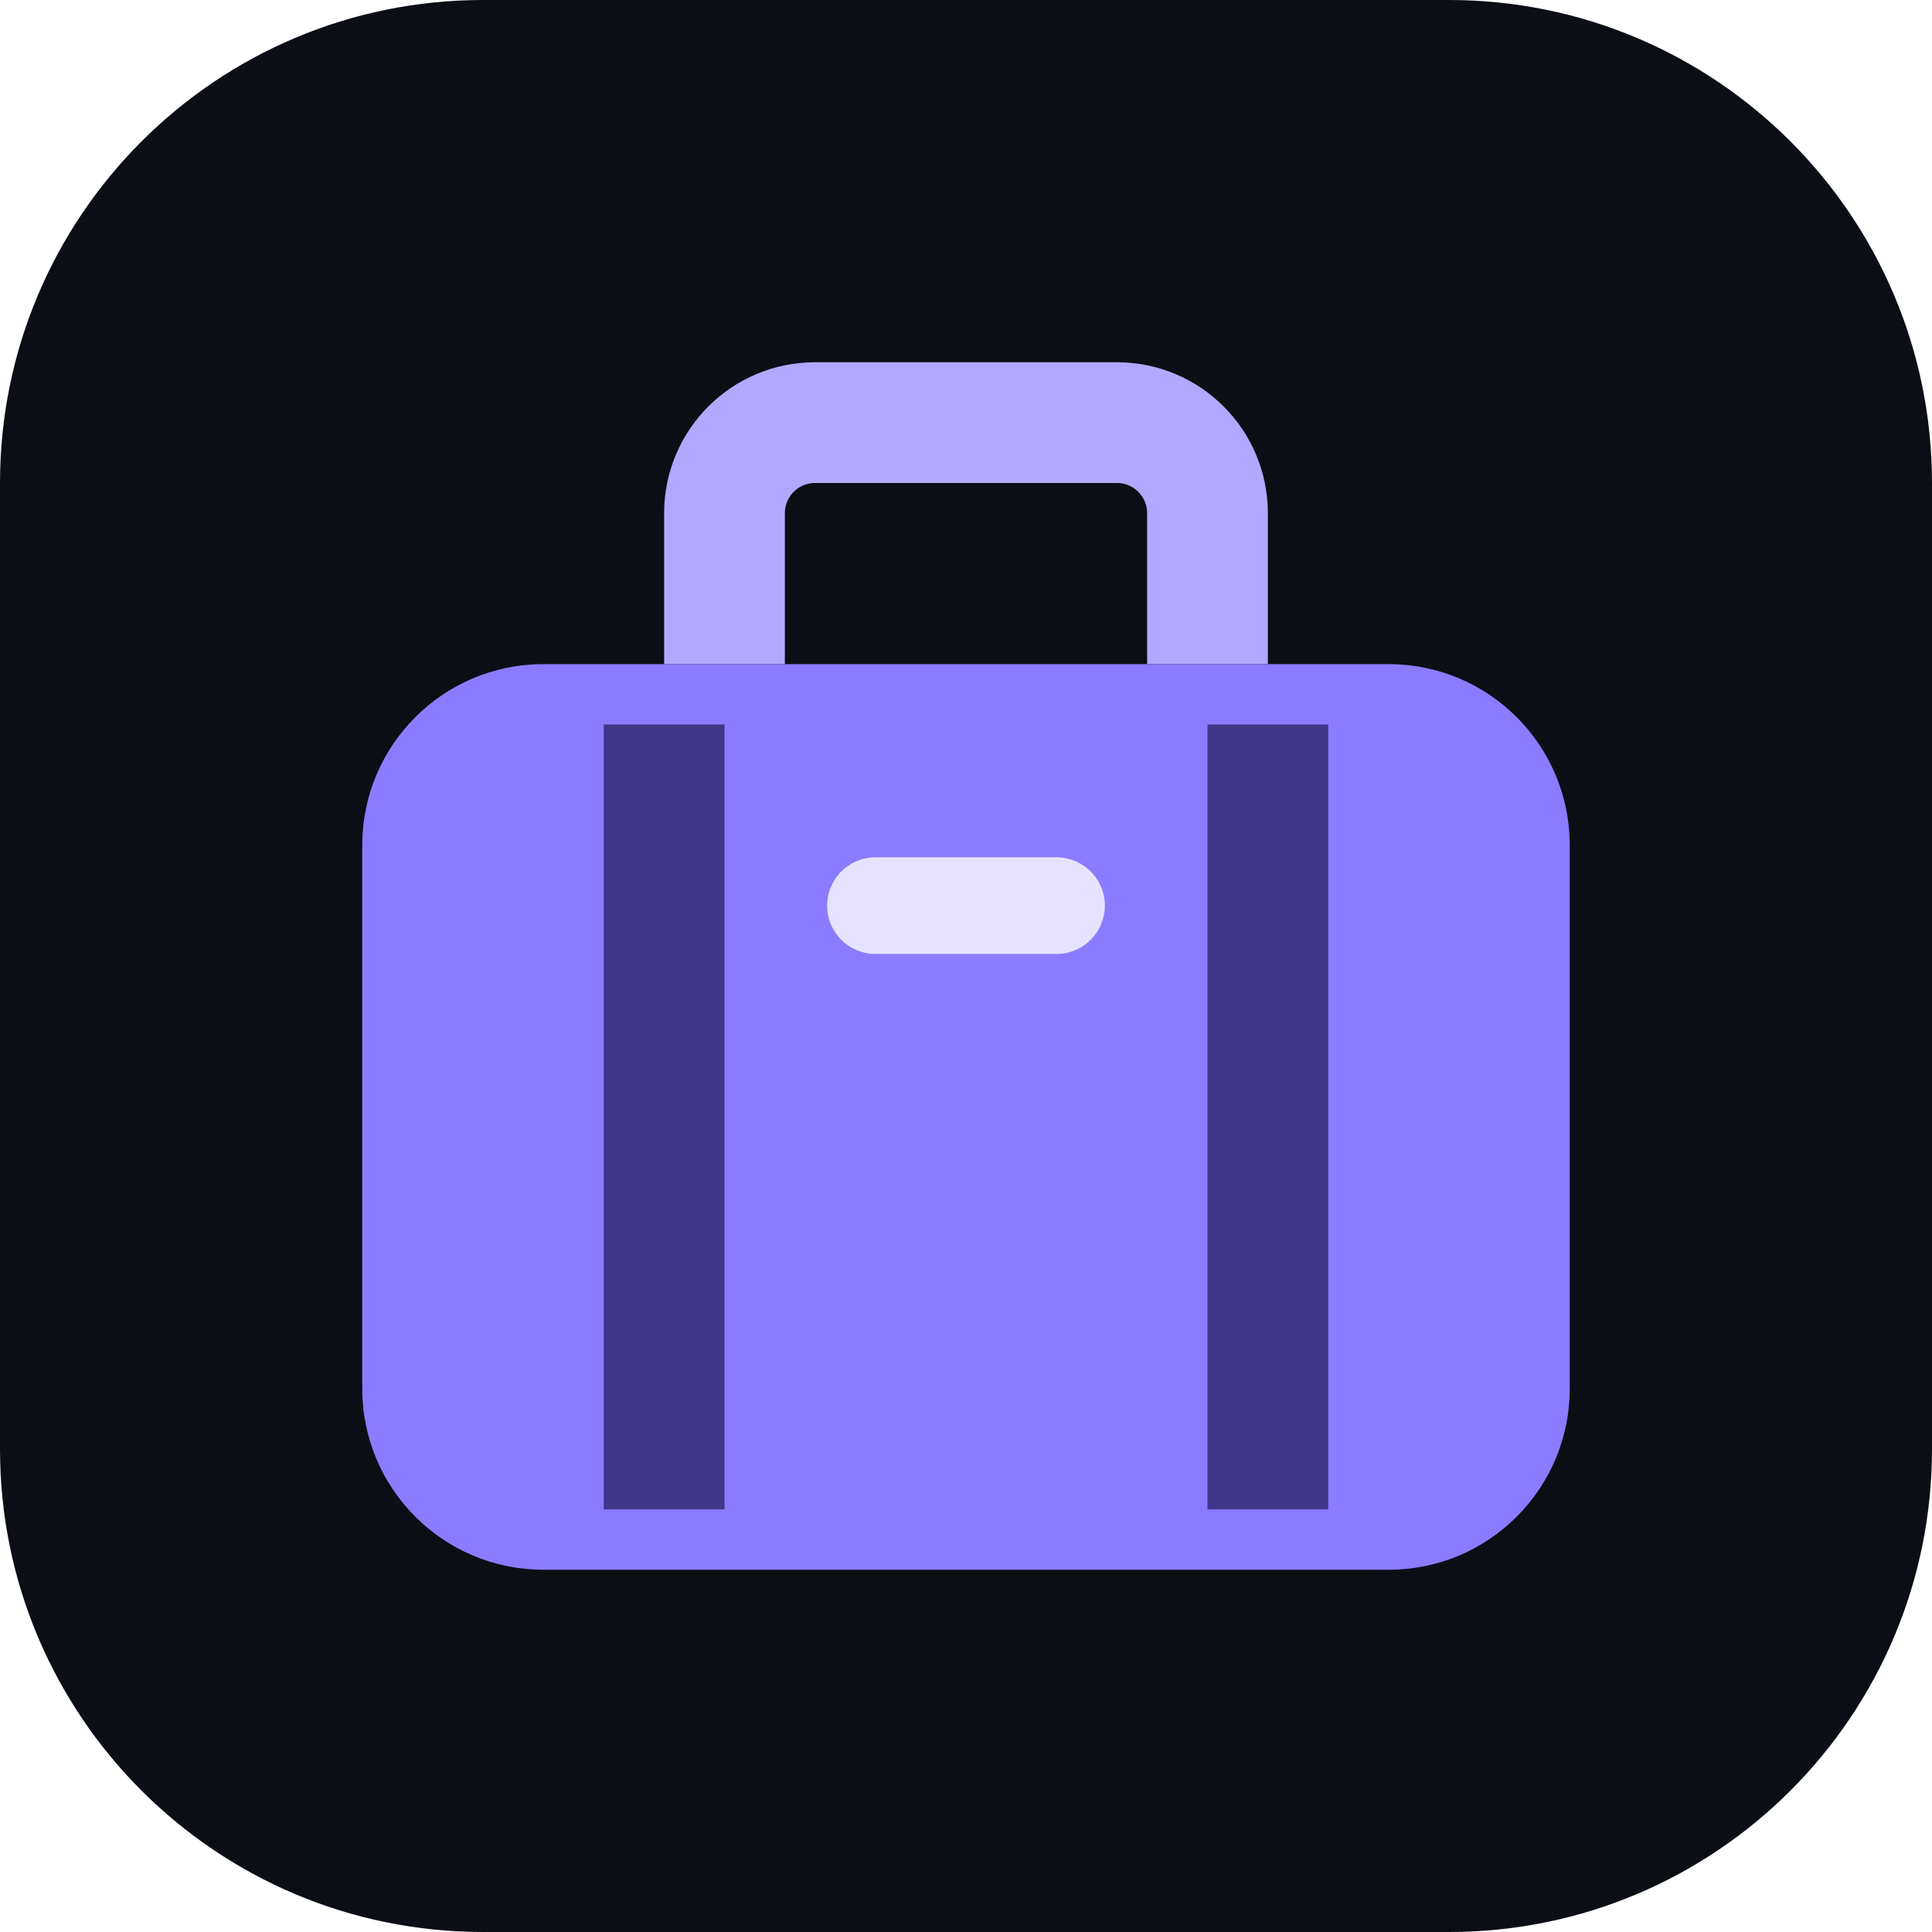
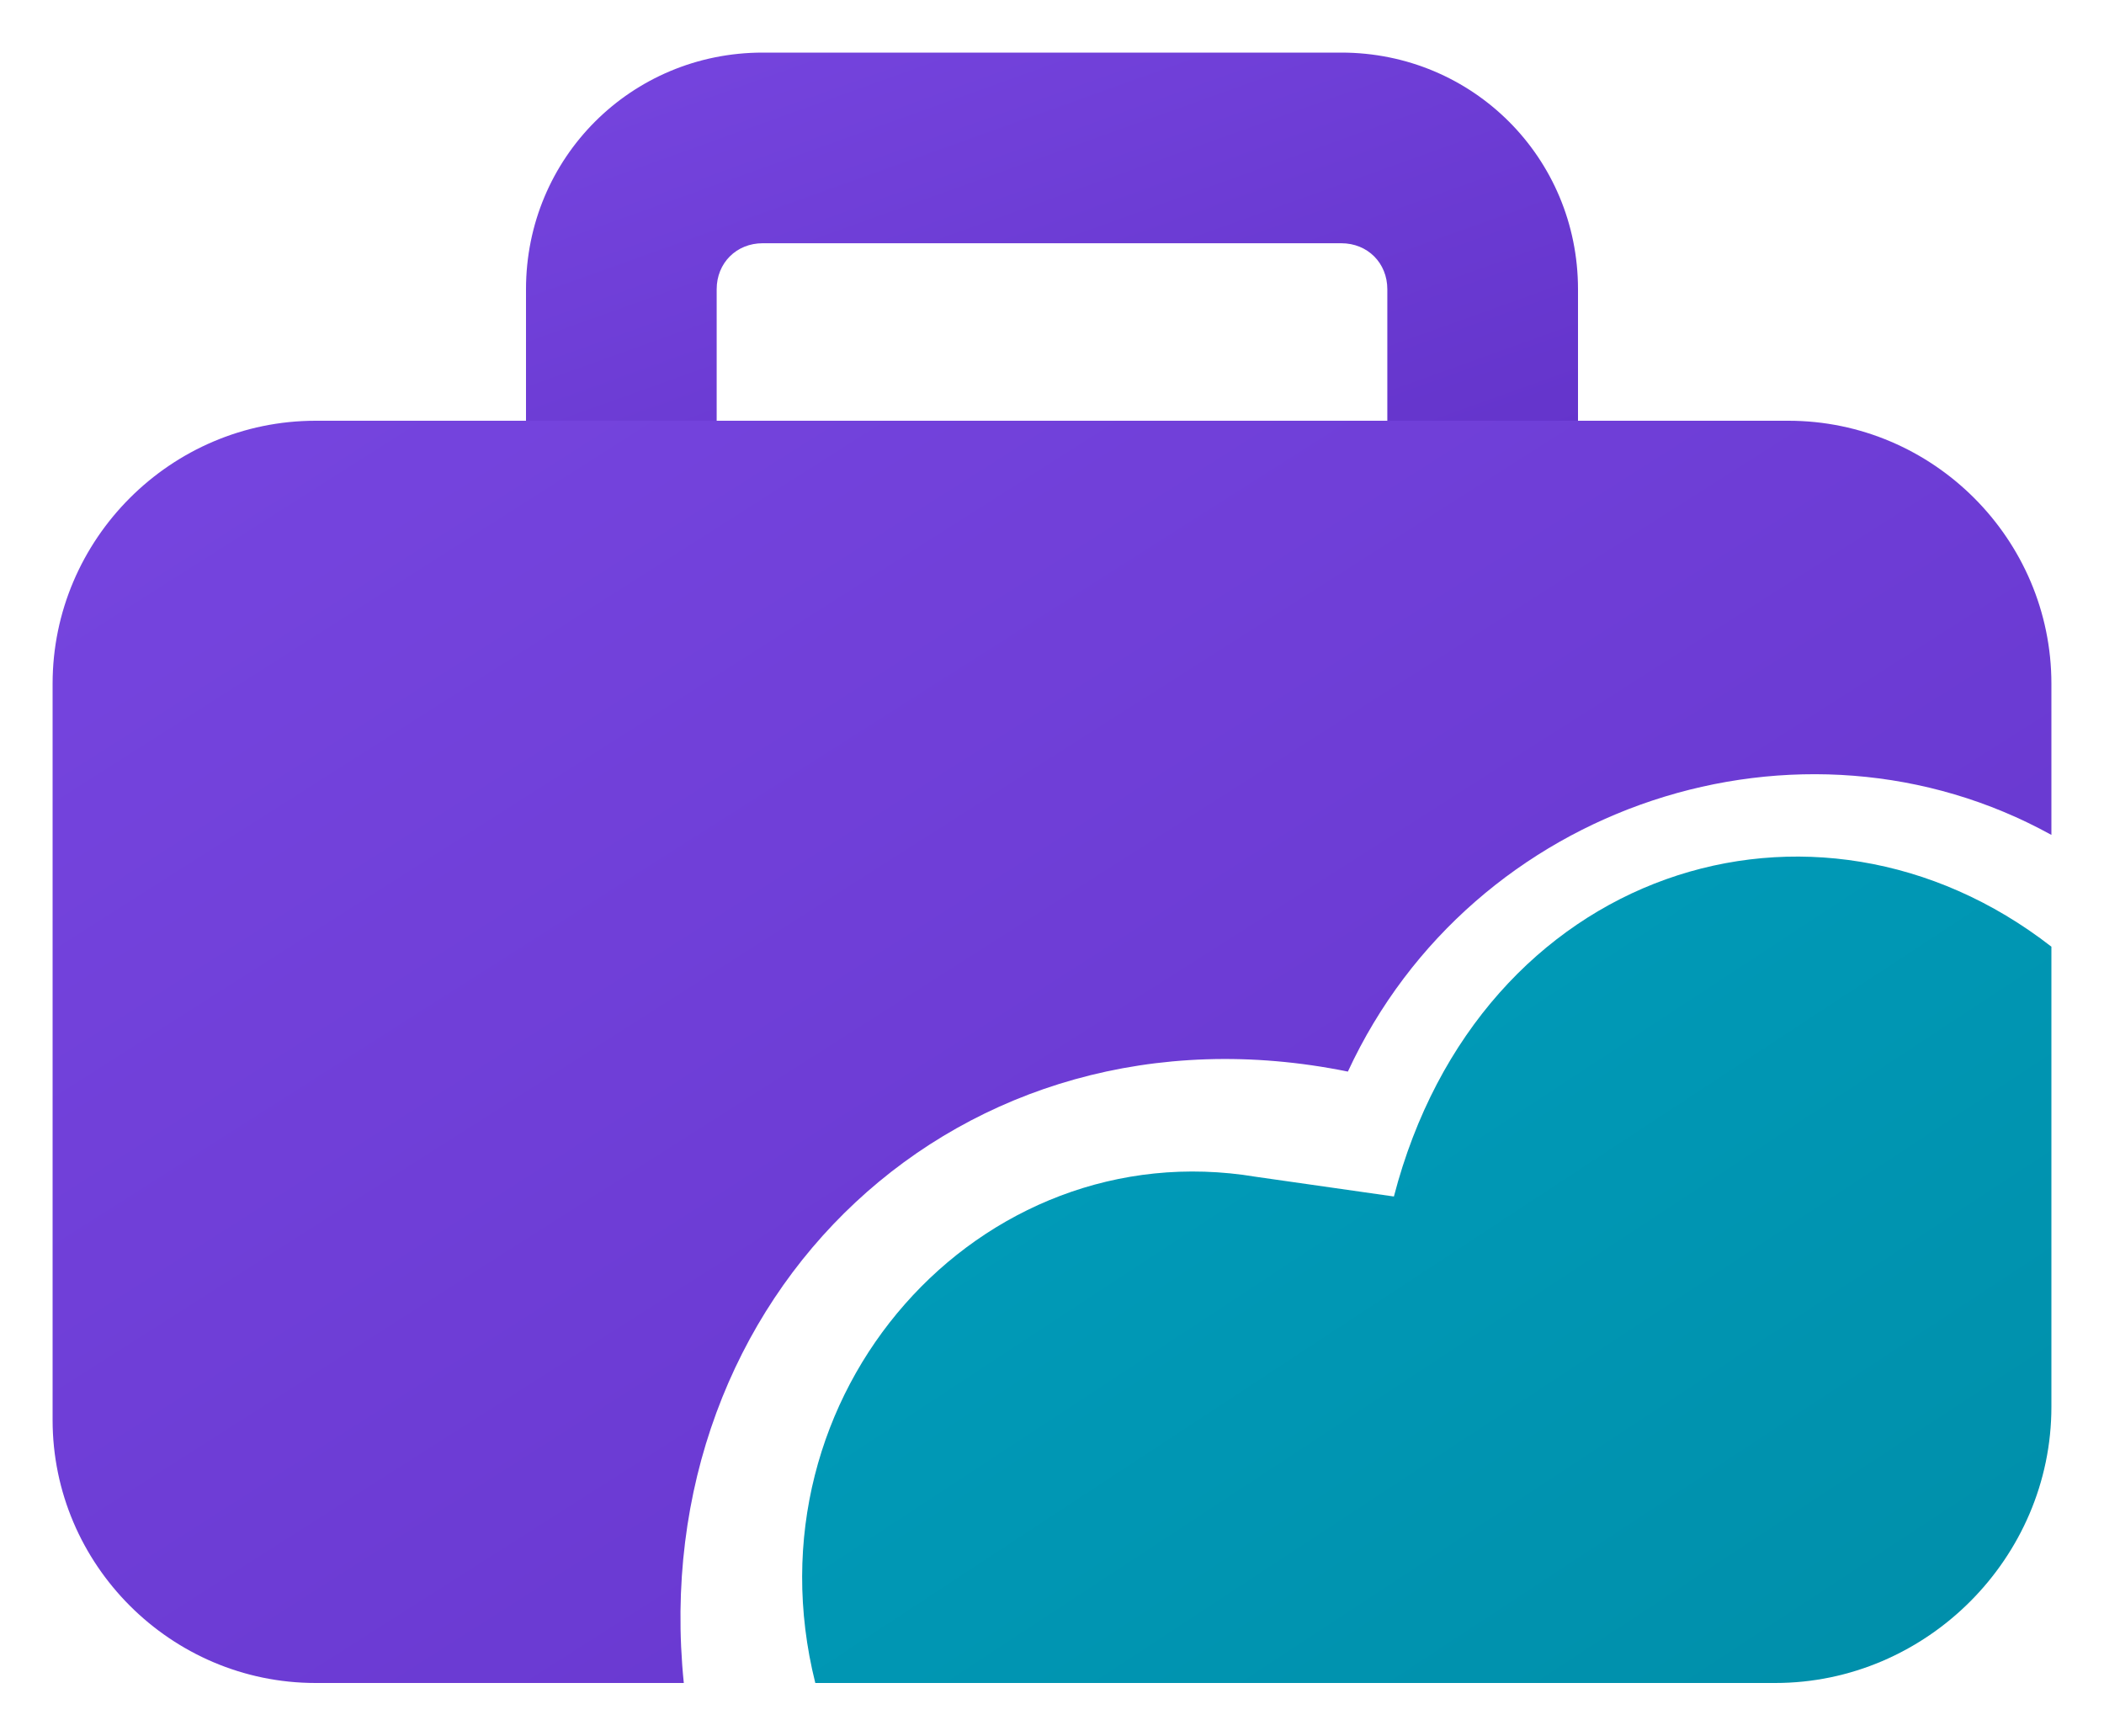
- <svg xmlns="http://www.w3.org/2000/svg" viewBox="0 0 32 32">
-   <rect width="32" height="32" rx="8" fill="#0C0E16" />
-   <path d="M12 11V8.5A1.5 1.5 0 0 1 13.5 7h5A1.5 1.5 0 0 1 20 8.5V11" fill="none" stroke="#B3A8FF" stroke-width="2" />
-   <rect x="6" y="11" width="20" height="15" rx="3" fill="#8B7BFF" />
-   <path d="M11 12v13m10-13v13" stroke="#40368A" stroke-width="2" />
-   <path d="M14.5 15h3" stroke="#E7E3FF" stroke-width="1.6" stroke-linecap="round" />
+ <svg xmlns="http://www.w3.org/2000/svg" viewBox="0 0 320 264" role="img" aria-label="Office &amp; Cloud">
+   <defs>
+     <linearGradient id="case" x1="0" y1="0" x2="1" y2="1">
+       <stop stop-color="#7645DF" />
+       <stop offset="1" stop-color="#6434CB" />
+     </linearGradient>
+     <linearGradient id="cloud" x1="0" y1="0" x2="1" y2="1">
+       <stop stop-color="#009FBE" />
+       <stop offset="1" stop-color="#008EA9" />
+     </linearGradient>
+   </defs>
+   <g fill="url(#case)">
+     <path d="M80 66V44C80 24 96 8 116 8H204C224 8 240 24 240 44V66H211V44C211 40 208 37 204 37H116C112 37 109 40 109 44V66Z" />
+     <path d="M48 64H272C294 64 312 82 312 104V127C274 106 224 122 205 163C146 151 98 197 104 256H48C26 256 8 238 8 216V104C8 82 26 64 48 64Z" />
+   </g>
+   <path d="M124 256C113 212 149 172 191 179L212 182C225 132 276 116 312 144V214C312 237 293 256 270 256Z" fill="url(#cloud)" />
</svg>
